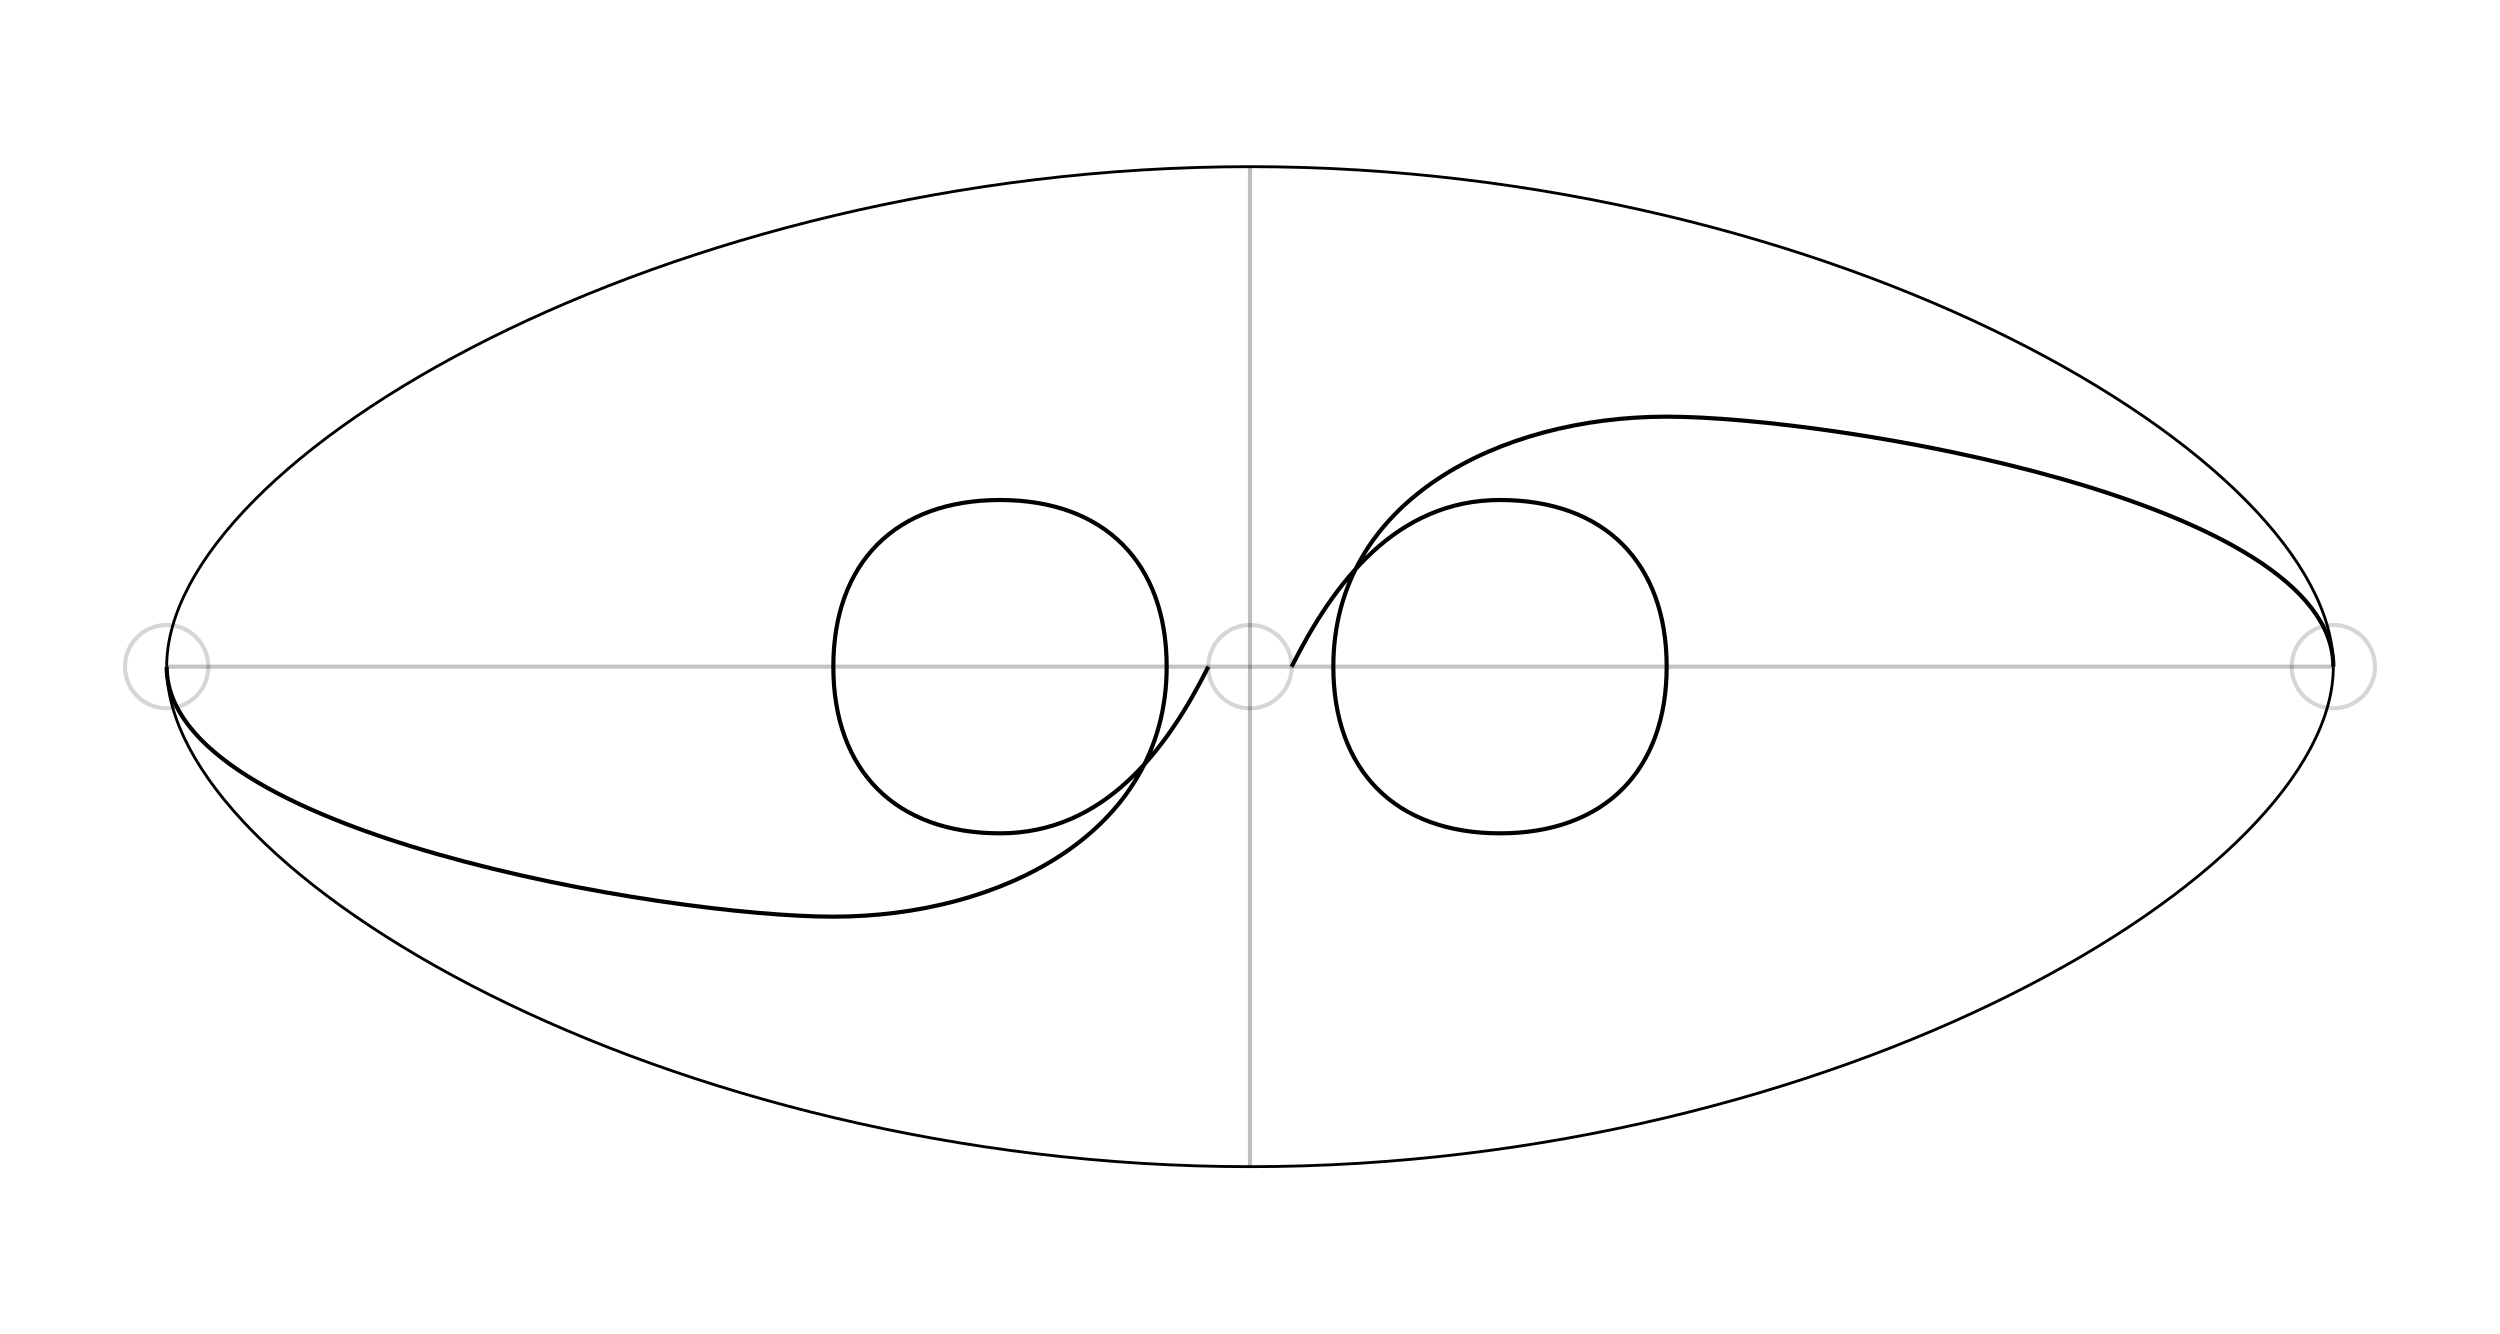
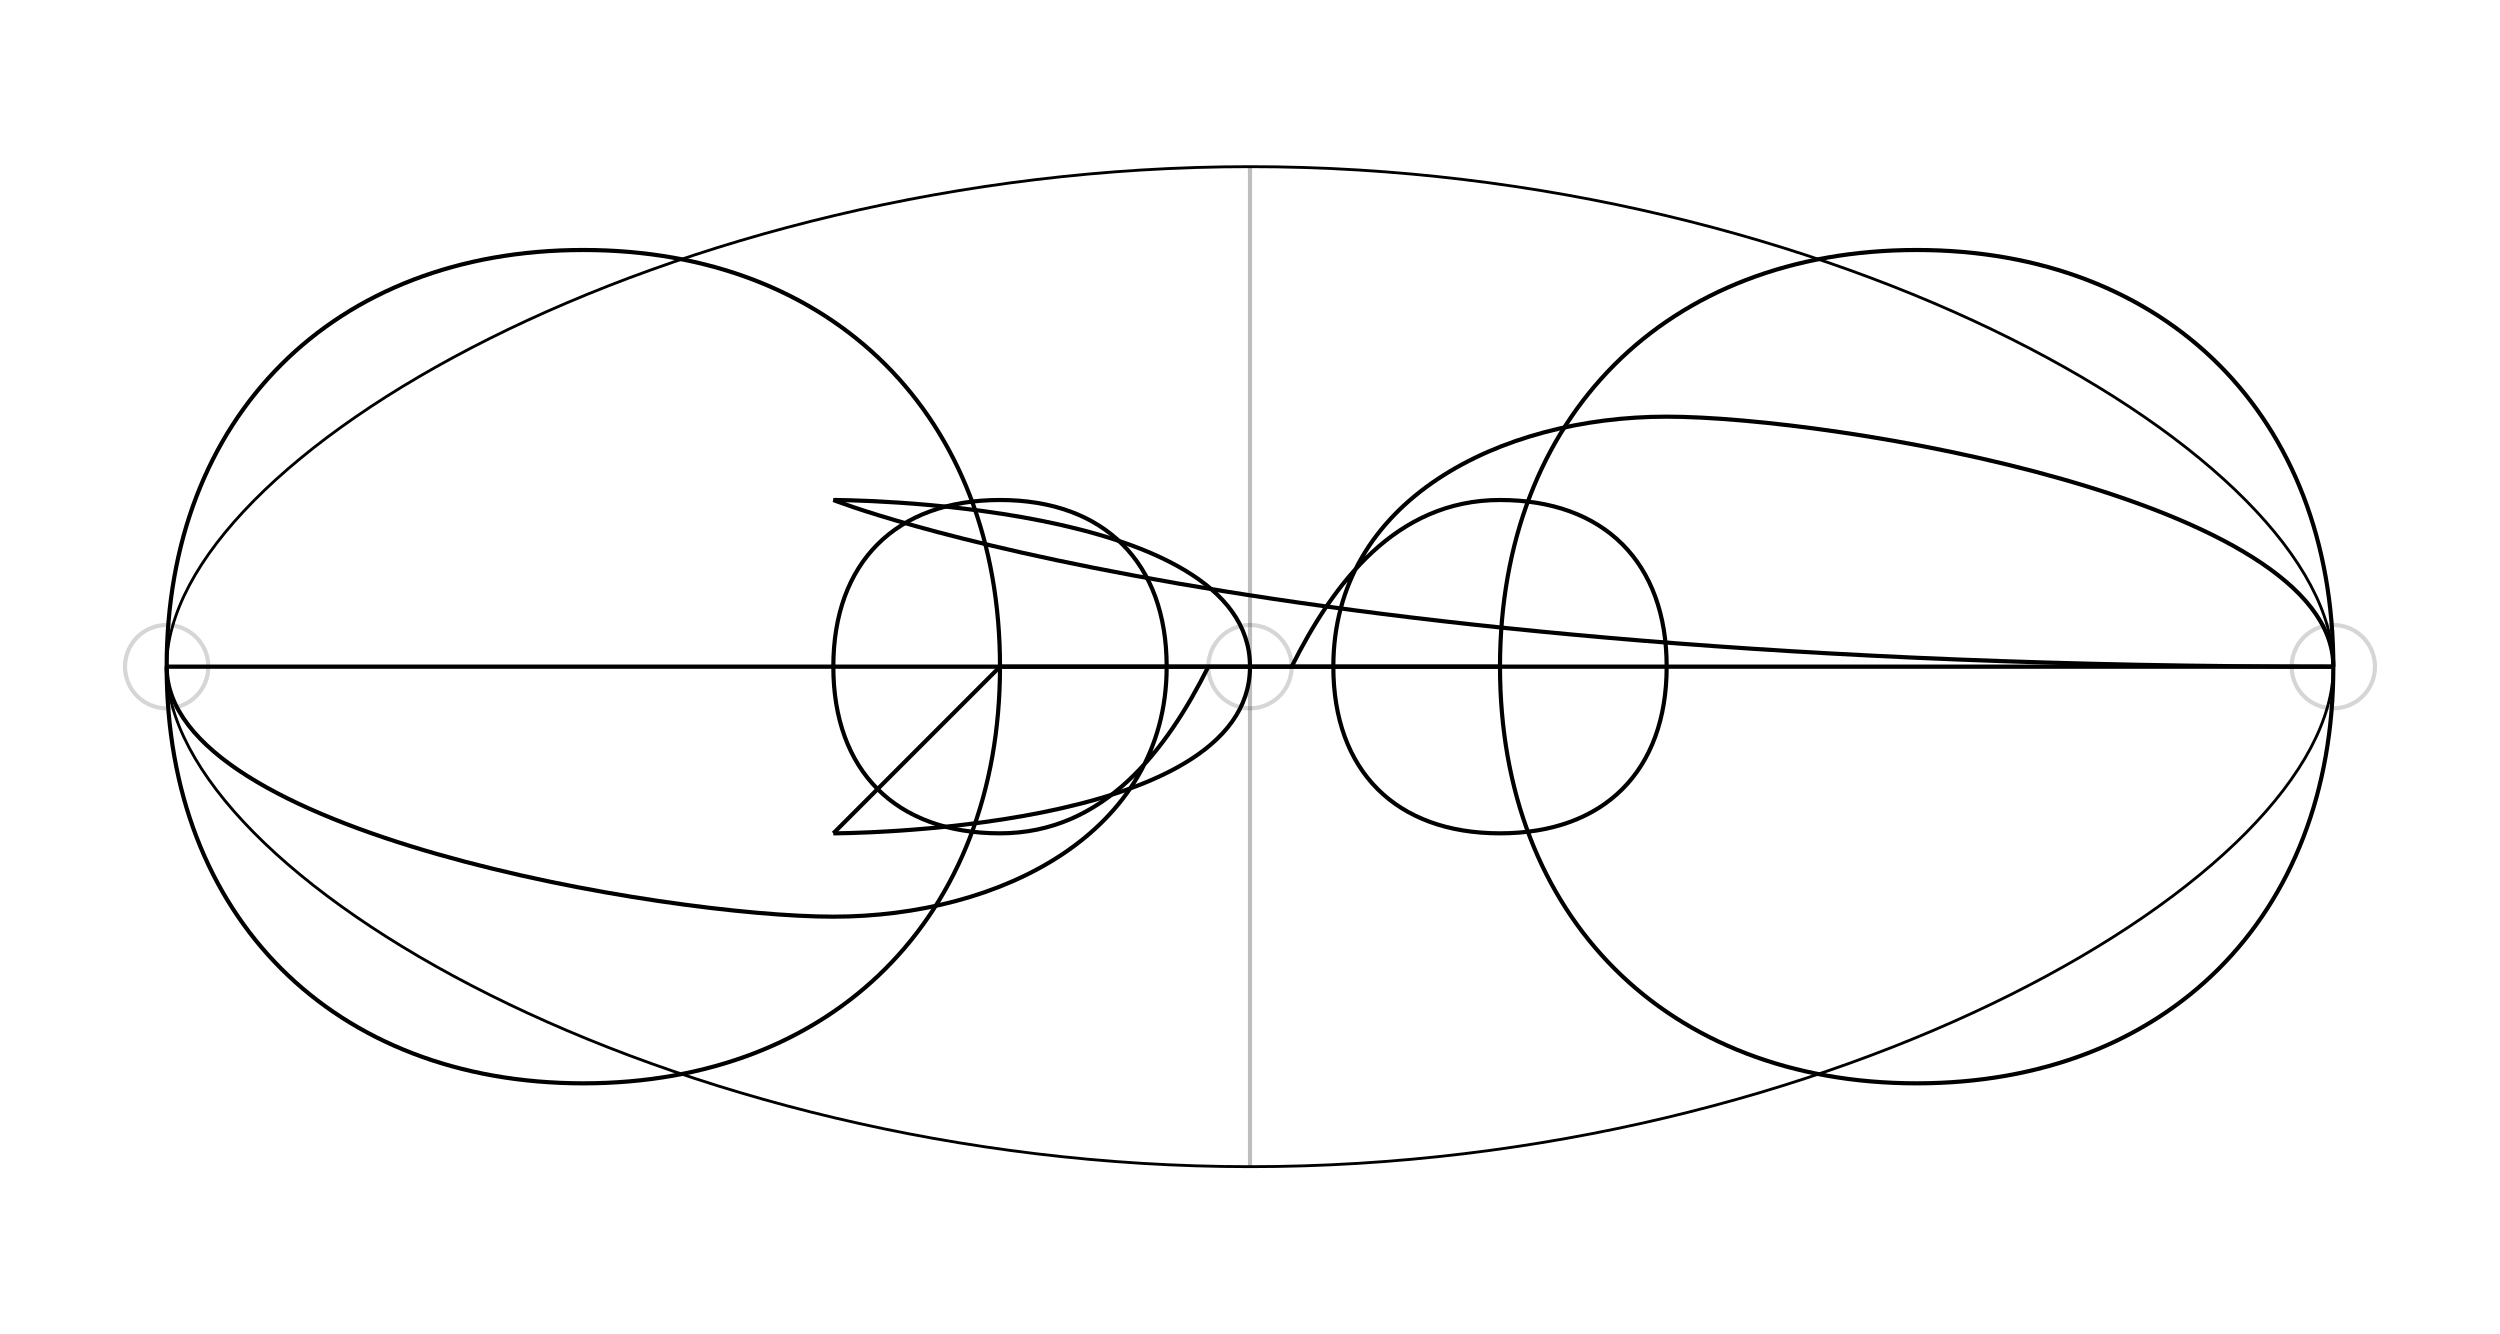
<svg xmlns="http://www.w3.org/2000/svg" width="600" height="320" id="svg2" version="1.1">
  <defs id="defs4" />
  <g id="layer1" transform="translate(0,20)" style="display:none">
    <path style="fill:none;stroke:#000000;stroke-width:0.687px;stroke-linecap:butt;stroke-linejoin:miter;stroke-opacity:1" d="m 40,140 c 0,50 120,120 260,120 140,0 260,-70 260,-120 C 560,90 440,20 300,20 160,20 40,90 40,140 z" id="path2987" />
  </g>
  <g id="layer4" style="display:inline">
    <path style="fill:none;stroke:#000000;stroke-width:0.687px;stroke-linecap:butt;stroke-linejoin:miter;stroke-opacity:1" d="m 40,160 c 0,50 120,120 260,120 140,0 260,-70 260,-120" id="path2987-2" />
    <path id="path3827" d="M 560,160 C 560,110 440,40 300,40 160,40 40,110 40,160" style="fill:none;stroke:#000000;stroke-width:0.687px;stroke-linecap:butt;stroke-linejoin:miter;stroke-opacity:1" />
  </g>
  <g id="layer5" style="display:inline">
    <path style="fill:none;stroke:#000000;stroke-width:1px;stroke-linecap:butt;stroke-linejoin:miter;stroke-opacity:1" d="m 40,160 c 0,40 120,60 160,60 40,0 80,-20 80,-60 0,-25 -15,-40 -40,-40 -25,0 -40,15 -40,40 0,25 15,40 40,40 25,0 40,-20 50,-40" id="path3830" />
    <path id="path3834" d="m 560,160 c 0,-40 -120,-60 -160,-60 -40,0 -80,20 -80,60 0,25 15,40 40,40 25,0 40,-15 40,-40 0,-25 -15,-40 -40,-40 -25,0 -40,20 -50,40" style="fill:none;stroke:#000000;stroke-width:1px;stroke-linecap:butt;stroke-linejoin:miter;stroke-opacity:1" />
  </g>
  <g id="layer7">
    <path style="fill:none;stroke:#000000;stroke-opacity:0.164" id="path3007" d="m 50,160 a 10,10 0 1 1 -20,0 10,10 0 1 1 20,0 z" />
    <path style="fill:none;stroke:#000000;stroke-opacity:0.164" id="path3009" d="m 570,160 a 10,10 0 1 1 -20,0 10,10 0 1 1 20,0 z" />
    <path style="fill:none;stroke:#000000;stroke-opacity:0.164" id="path3011" d="m 310,160 a 10,10 0 1 1 -20,0 10,10 0 1 1 20,0 z" />
    <path style="fill:#999999;stroke:#000000;stroke-width:1px;stroke-linecap:butt;stroke-linejoin:miter;stroke-opacity:0.227" d="m 40,160 520,0" id="path3013" />
    <path style="fill:none;stroke:#000000;stroke-width:1px;stroke-linecap:butt;stroke-linejoin:miter;stroke-opacity:0.255" d="m 300,40 0,240" id="path3783" />
  </g>
  <g id="layer6" style="display:none">
    <path style="fill:none;stroke:#000000;stroke-width:1px;stroke-linecap:butt;stroke-linejoin:miter;stroke-opacity:1" d="m 40,160 c 0,60 140,100 200,100 60,0 130,0 160,-50 20,-40 -10,-90 -70,-80" id="path3103" />
    <path id="path3785" d="M 560,160 C 560,100 420,60 360,60 c -60,0 -130,20 -160,70 -30,50 20,110 70,60" style="fill:none;stroke:#000000;stroke-width:1px;stroke-linecap:butt;stroke-linejoin:miter;stroke-opacity:1" />
  </g>
  <g id="layer8" style="display:none">
    <path style="fill:none;stroke:#000000;stroke-width:1px;stroke-linecap:butt;stroke-linejoin:miter;stroke-opacity:1" d="m 330,130 c 40,40 -20,100 -60,60" id="path3788" />
  </g>
  <g id="layer9" style="display:none">
    <path style="fill:none;stroke:#000000;stroke-width:1px;stroke-linecap:butt;stroke-linejoin:miter;stroke-opacity:1" d="m 40,160 c 0,40 80,80 160,80 80,0 160,-40 160,-80 0,-40 -80,-80 -160,-80 -80,0 -160,40 -160,80 z" id="path3016" />
    <path id="path3018" d="m 560,160 c 0,-40 -80,-80 -160,-80 -80,0 -160,40 -160,80 0,40 80,80 160,80 80,0 160,-40 160,-80 z" style="fill:none;stroke:#000000;stroke-width:1px;stroke-linecap:butt;stroke-linejoin:miter;stroke-opacity:1" />
  </g>
  <g id="layer12" style="display:none">
    <path style="fill:none;stroke:#000000;stroke-width:1px;stroke-linecap:butt;stroke-linejoin:miter;stroke-opacity:1" d="m 40,160 c 0,40 160,80 240,80 110,0 110,-130 20,-130" id="path3029" />
    <path id="path3031" d="M 560,160 C 560,120 400,80 320,80 210,80 210,210 300,210" style="fill:none;stroke:#000000;stroke-width:1px;stroke-linecap:butt;stroke-linejoin:miter;stroke-opacity:1" />
  </g>
  <g id="layer13" style="display:none">
    <path style="fill:none;stroke:#000000;stroke-width:1px;stroke-linecap:butt;stroke-linejoin:miter;stroke-opacity:1" d="m 300,110 c -30,0 -50,20 -50,50 0,30 20,50 50,50" id="path3034" />
    <path id="path3036" d="m 300,210 c 30,0 50,-20 50,-50 0,-30 -20,-50 -50,-50" style="fill:none;stroke:#000000;stroke-width:1px;stroke-linecap:butt;stroke-linejoin:miter;stroke-opacity:1" />
  </g>
  <g id="layer14" style="display:none">
    <path style="fill:none;stroke:#000000;stroke-width:1px;stroke-linecap:butt;stroke-linejoin:miter;stroke-opacity:1" d="M 300,110 C 240,90 40,120 40,160" id="path3040" />
    <path id="path3042" d="m 300,210 c 60,20 260,-10 260,-50" style="fill:none;stroke:#000000;stroke-width:1px;stroke-linecap:butt;stroke-linejoin:miter;stroke-opacity:1" />
  </g>
  <g id="layer10" style="display:none">
    <path style="fill:none;stroke:#000000;stroke-width:1px;stroke-linecap:butt;stroke-linejoin:miter;stroke-opacity:1" d="m 360,160 c 0,-80 -120,-80 -120,0 0,80 120,80 120,0" id="path3021" />
    <path style="fill:none;stroke:#000000;stroke-width:1px;stroke-linecap:butt;stroke-linejoin:miter;stroke-opacity:1" d="m 40,160 c 0,40 80,80 160,80 80,0 160,0 160,-80" id="path3025" />
    <path id="path3039" d="M 560,160 C 560,120 480,80 400,80 320,80 240,80 240,160" style="fill:none;stroke:#000000;stroke-width:1px;stroke-linecap:butt;stroke-linejoin:miter;stroke-opacity:1" />
  </g>
  <g id="layer11" style="display:none">
    <path style="fill:none;stroke:#000000;stroke-width:1px;stroke-linecap:butt;stroke-linejoin:miter;stroke-opacity:1" d="m 40,160 230,0" id="path3023" />
    <path style="fill:none;stroke:#000000;stroke-width:1px;stroke-linecap:butt;stroke-linejoin:miter;stroke-opacity:1" d="m 560,160 -230,0" id="path3026" />
  </g>
-   <g id="layer2" transform="translate(0,20)" style="display:none">
+   <g id="layer2" transform="translate(0,20)" style="display:inline">
    <path style="fill:none;stroke:#000000;stroke-width:1px;stroke-linecap:butt;stroke-linejoin:miter;stroke-opacity:1" d="m 40,140 c 0,60 40,100 100,100 60,0 100,-40 100,-100 C 240,80 200,40 140,40 80,40 40,80 40,140 z" id="path3766" />
    <path style="fill:none;stroke:#000000;stroke-width:1px;stroke-linecap:butt;stroke-linejoin:miter;stroke-opacity:1" d="M 560,140 C 560,80 520,40 460,40 400,40 360,80 360,140 c 0,60 40,100 100,100 60,0 100,-40 100,-100 z" id="path3766-5" />
+   </g>
+   <g id="layer15">
+     <path style="fill:none;stroke:#000000;stroke-width:1px;stroke-linecap:butt;stroke-linejoin:miter;stroke-opacity:1" d="m 560,160 -320,0" id="path3140" />
+     <path style="fill:none;stroke:#000000;stroke-width:1px;stroke-linecap:butt;stroke-linejoin:miter;stroke-opacity:1" d="m 40,160 320,0" id="path3142" />
+   </g>
+   <g id="layer16">
+     <path style="fill:none;stroke:#000000;stroke-width:1px;stroke-linecap:butt;stroke-linejoin:miter;stroke-opacity:1" d="m 200,200 c 0,0 100,0 100,-40 0,-40 -100,-40 -100,-40" id="path3147" />
+     <path style="fill:none;stroke:#000000;stroke-width:1px;stroke-linecap:butt;stroke-linejoin:miter;stroke-opacity:1" d="m 240,160 -40,40" id="path3149" />
+     <path style="fill:none;stroke:#000000;stroke-width:1px;stroke-linecap:butt;stroke-linejoin:miter;stroke-opacity:1" d="m 200,120 c 0,0 100,40 360,40" id="path3151" />
  </g>
  <g id="layer3" style="display:none">
    <path style="fill:none;stroke:#000000;stroke-width:1px;stroke-linecap:butt;stroke-linejoin:miter;stroke-opacity:1" d="M 560,160 460,60 360,160 460,260 z" id="path3795" />
    <path id="path3847" d="M 40,160 140,260 240,160 140,60 z" style="fill:none;stroke:#000000;stroke-width:1px;stroke-linecap:butt;stroke-linejoin:miter;stroke-opacity:1" />
  </g>
</svg>
